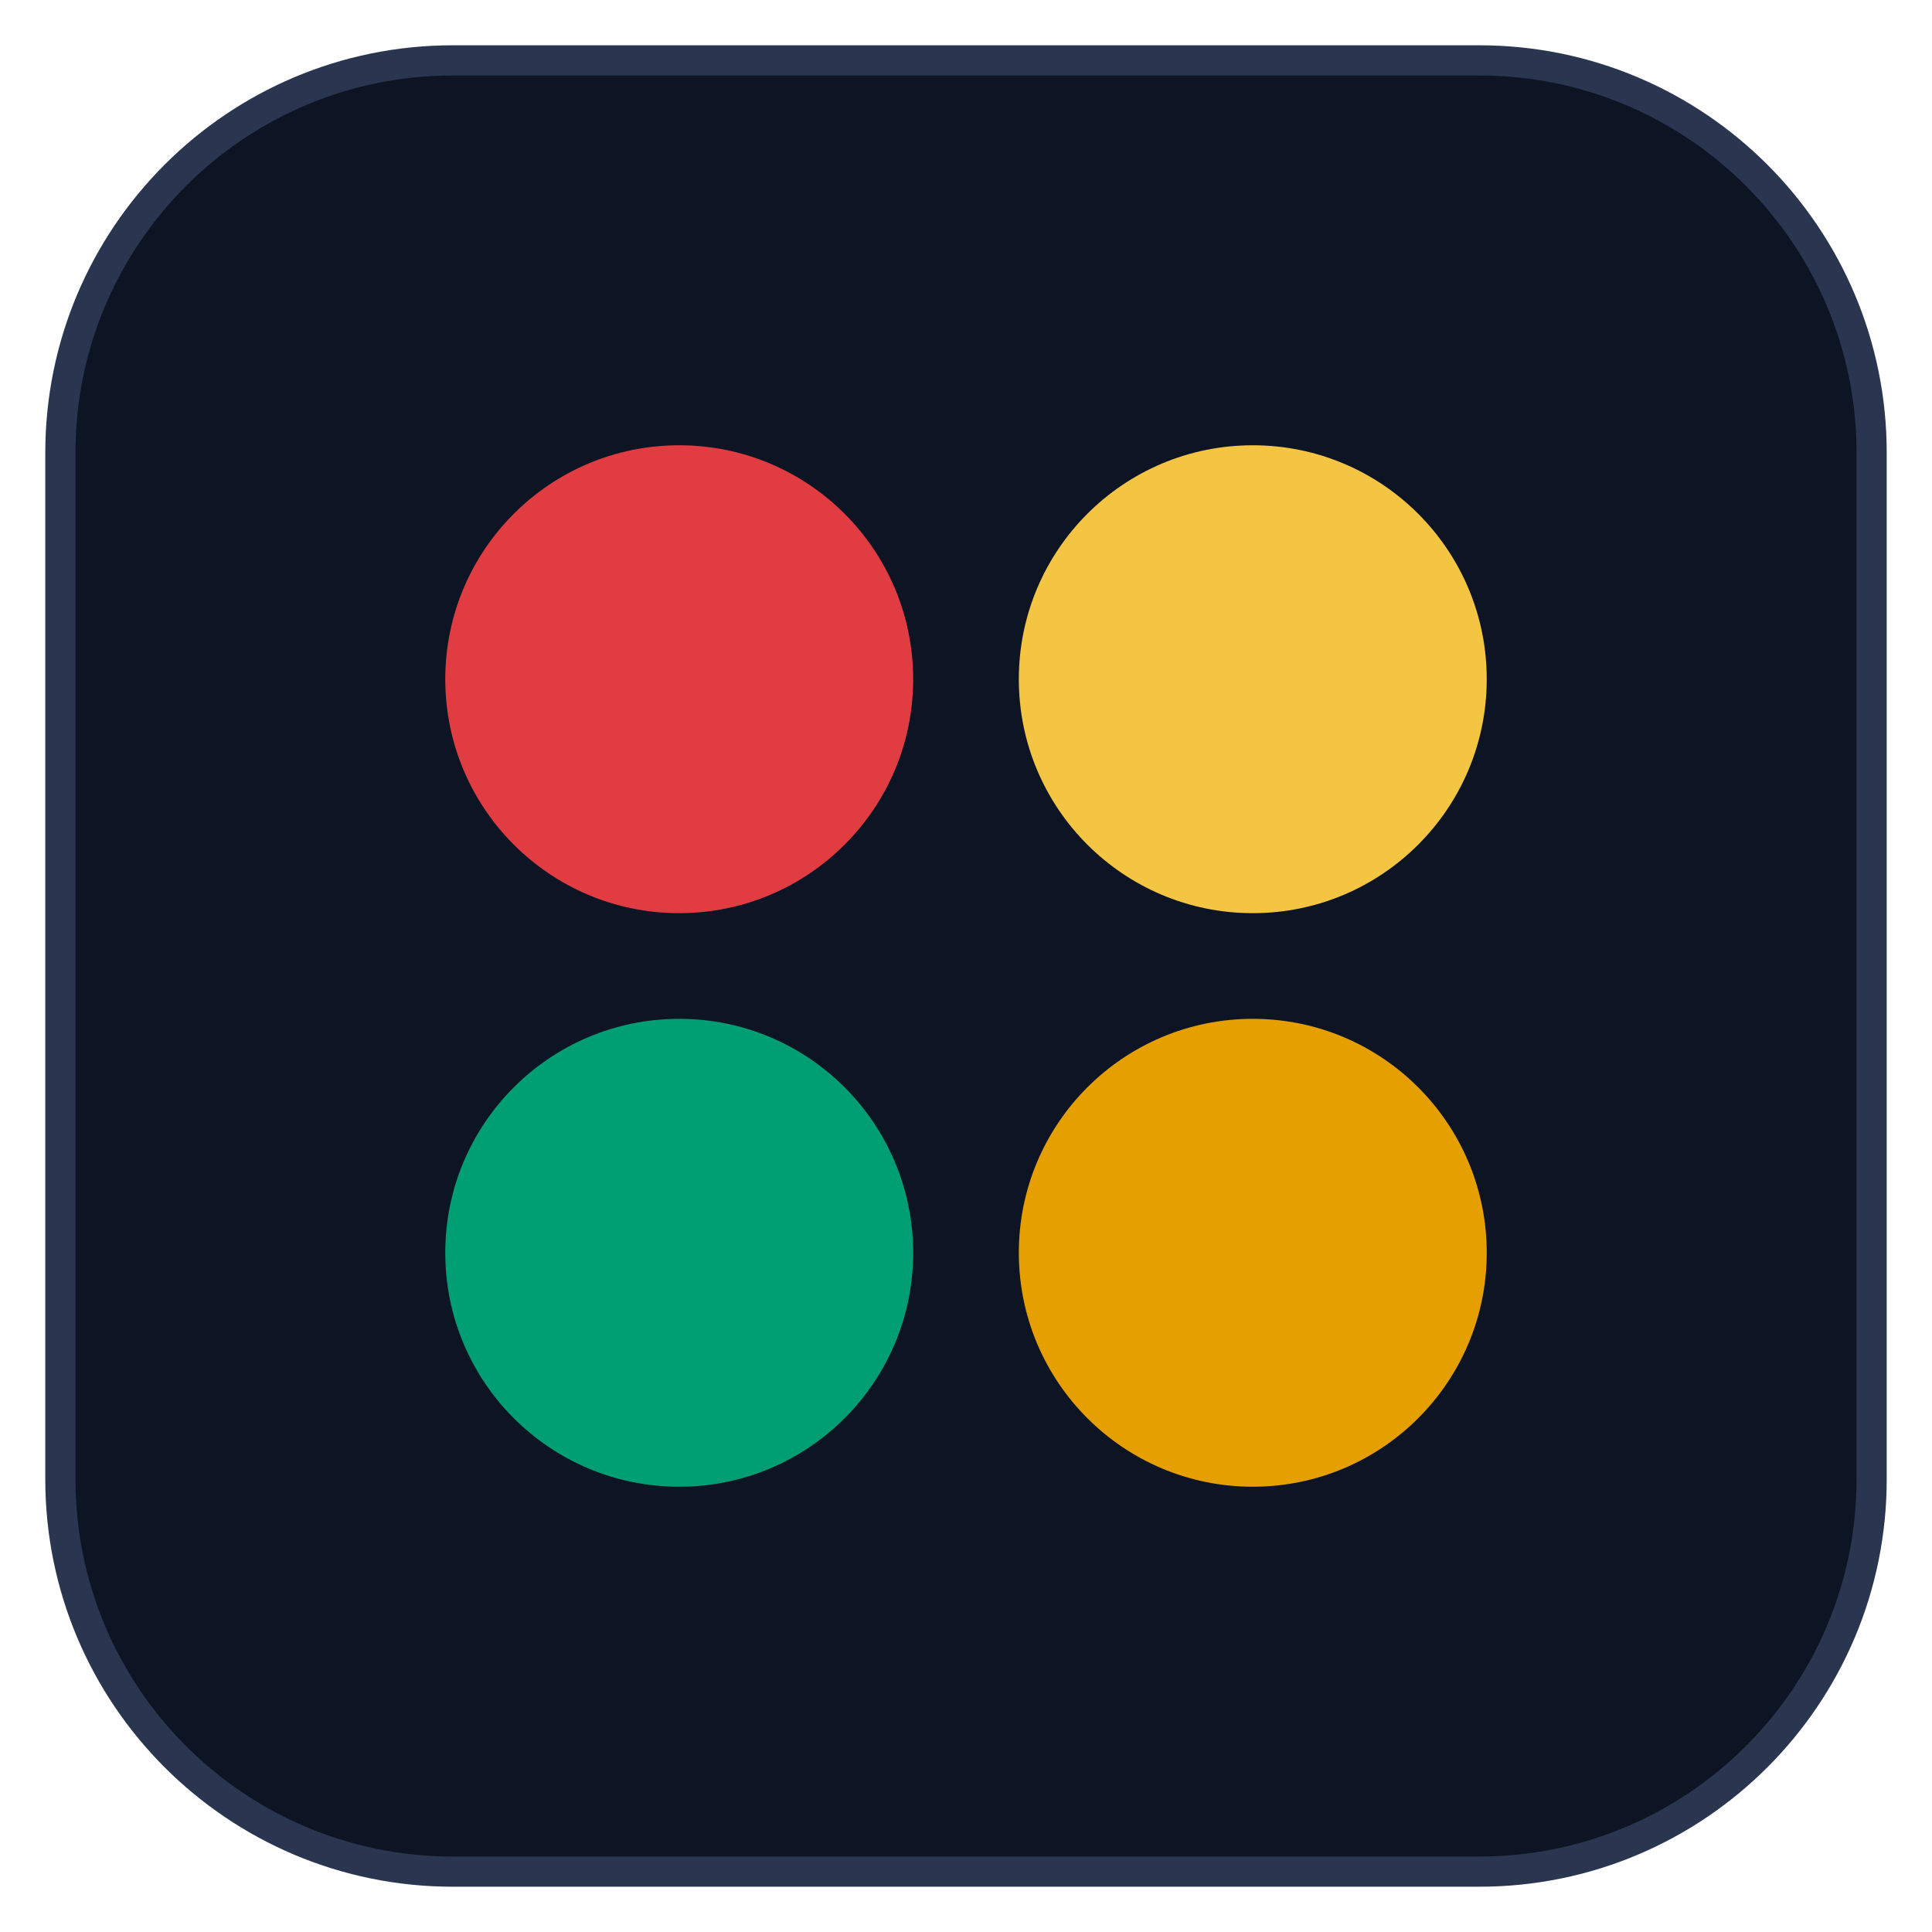
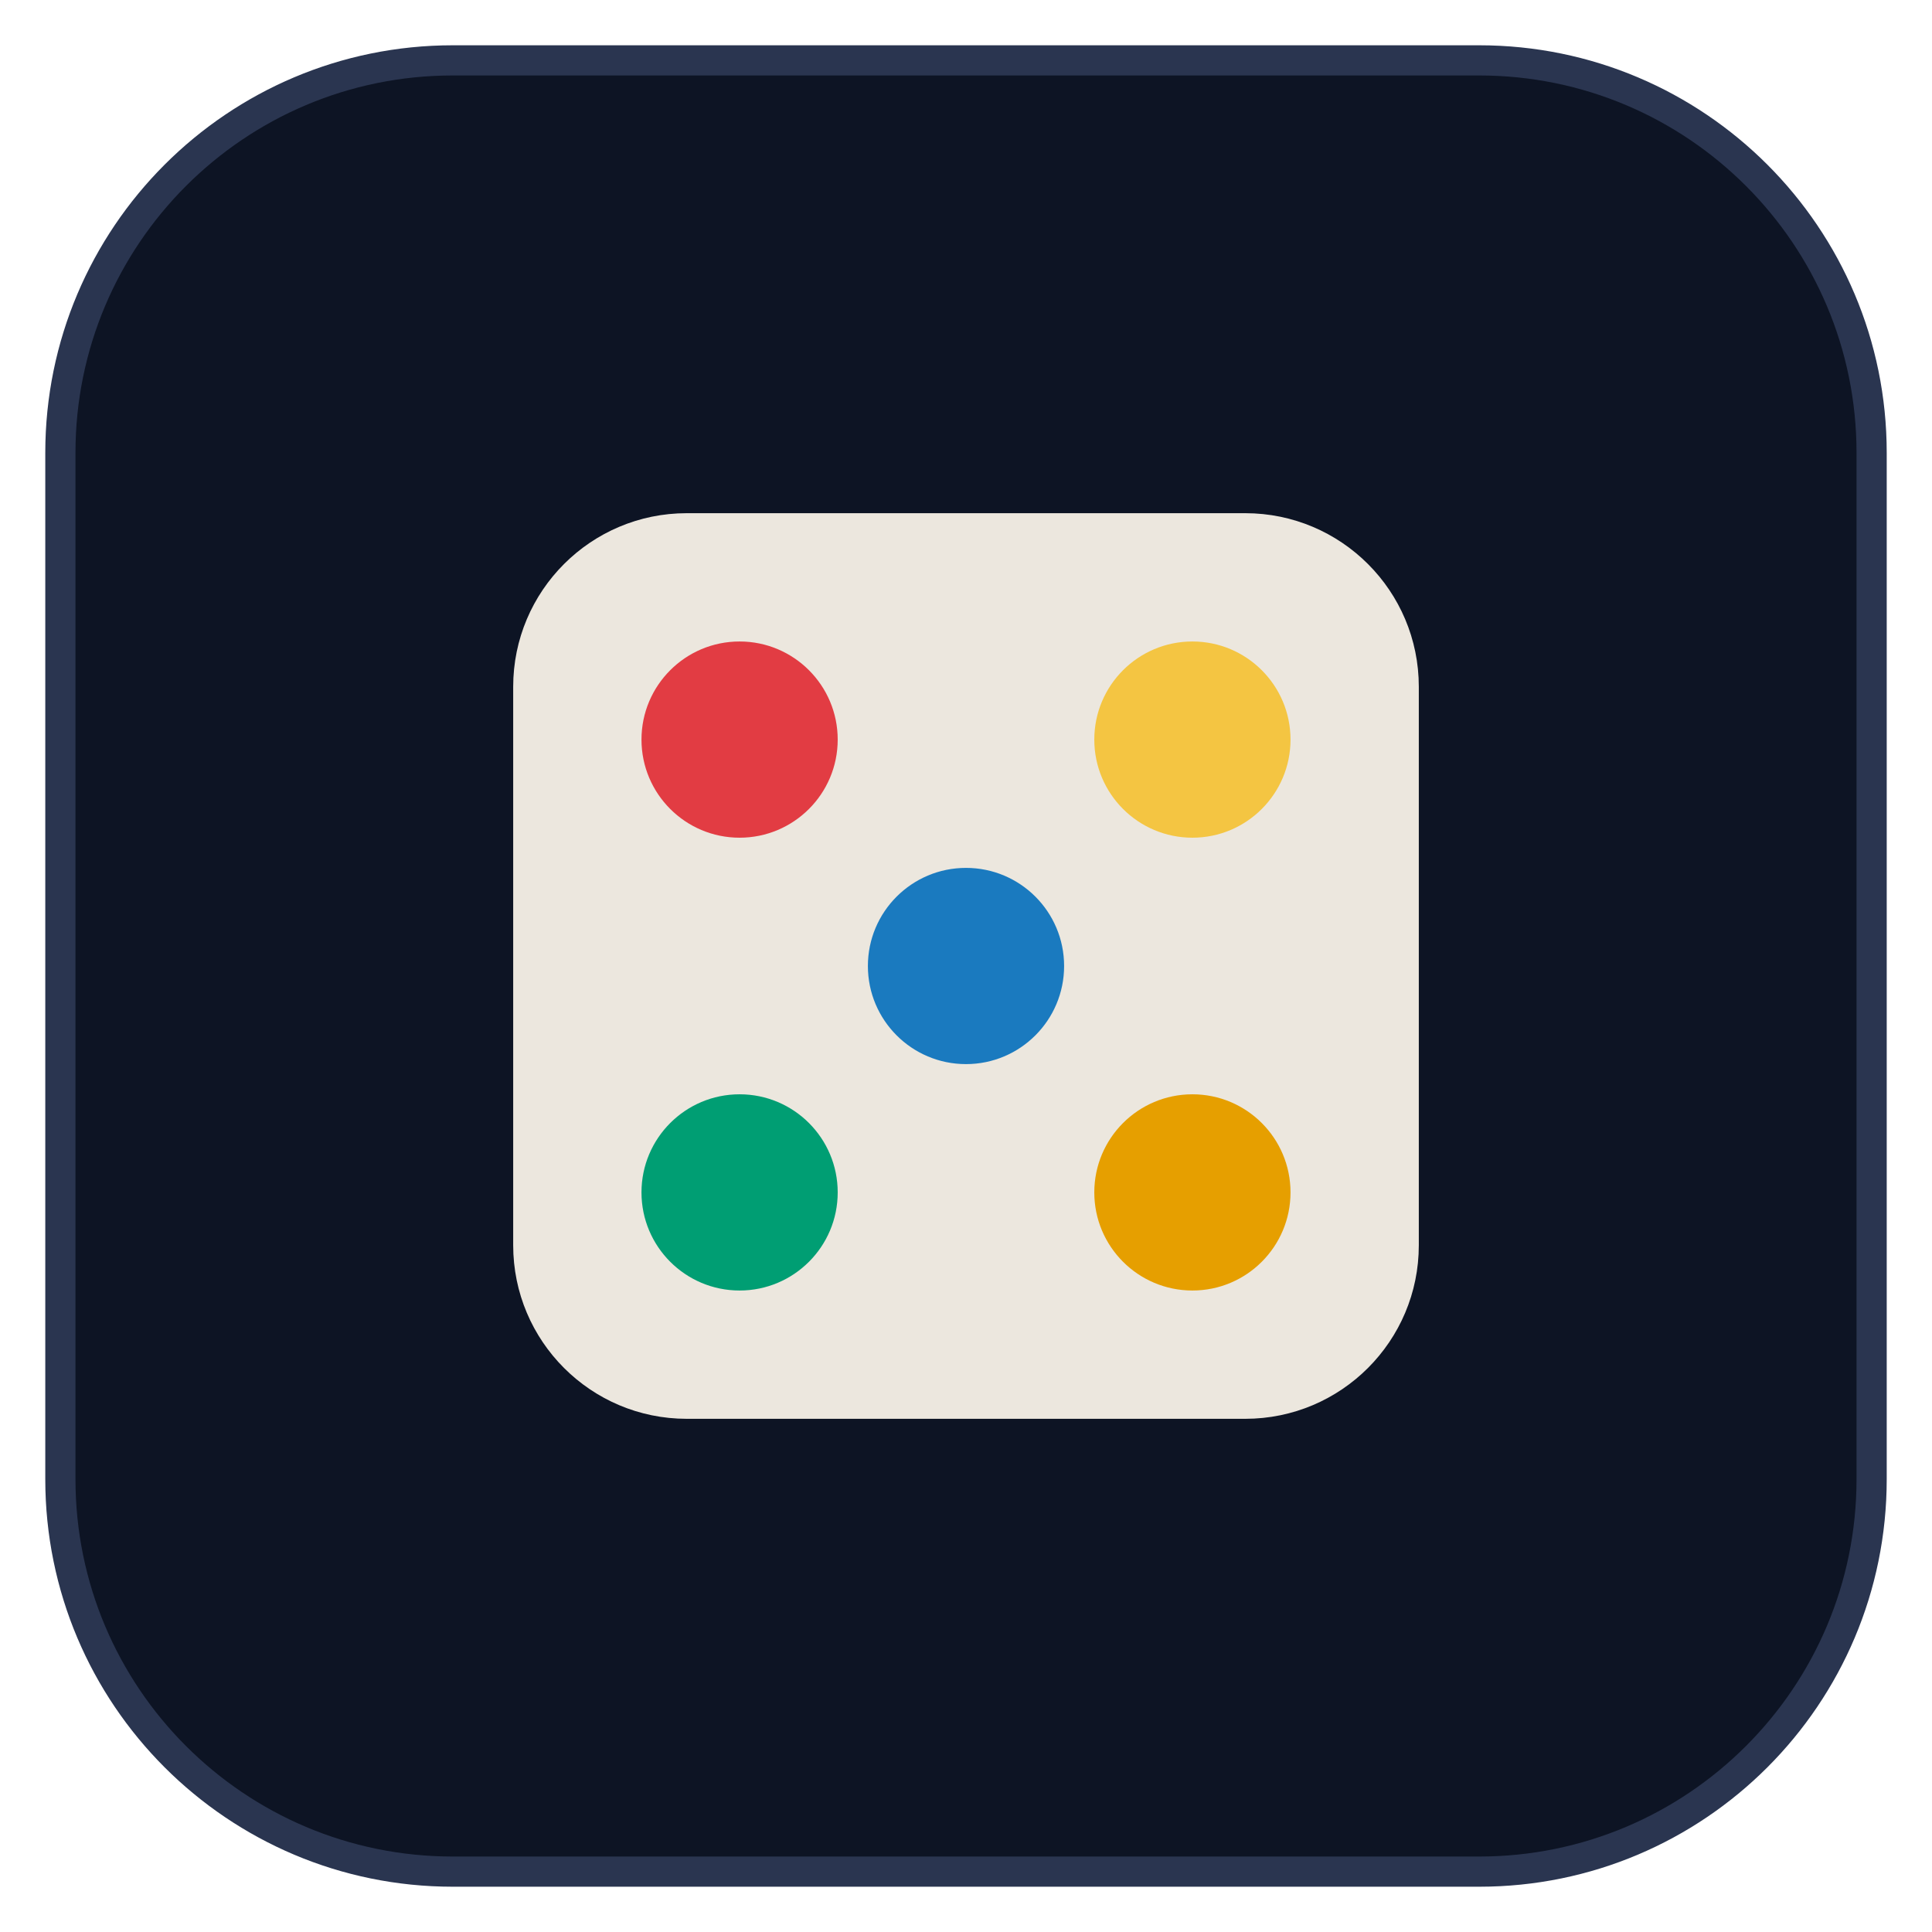
<svg xmlns="http://www.w3.org/2000/svg" viewBox="0 0 512 512" width="512" height="512">
  <rect x="16" y="16" width="480" height="480" rx="104" fill="#0d1424" stroke="#2a3550" stroke-width="8" />
-   <g>
-     <circle cx="180" cy="180" r="62" fill="#e23c43" />
-     <circle cx="332" cy="180" r="62" fill="#f4c542" />
-     <circle cx="180" cy="332" r="62" fill="#009e73" />
-     <circle cx="332" cy="332" r="62" fill="#e69f00" />
-   </g>
+   <rect x="136" y="136" width="240" height="240" rx="46" fill="#ece7de" />
+   <circle cx="196" cy="196" r="26" fill="#e23c43" />
+   <circle cx="316" cy="196" r="26" fill="#f4c542" />
+   <circle cx="256" cy="256" r="26" fill="#1a7abf" />
+   <circle cx="196" cy="316" r="26" fill="#009e73" />
+   <circle cx="316" cy="316" r="26" fill="#e69f00" />
</svg>
